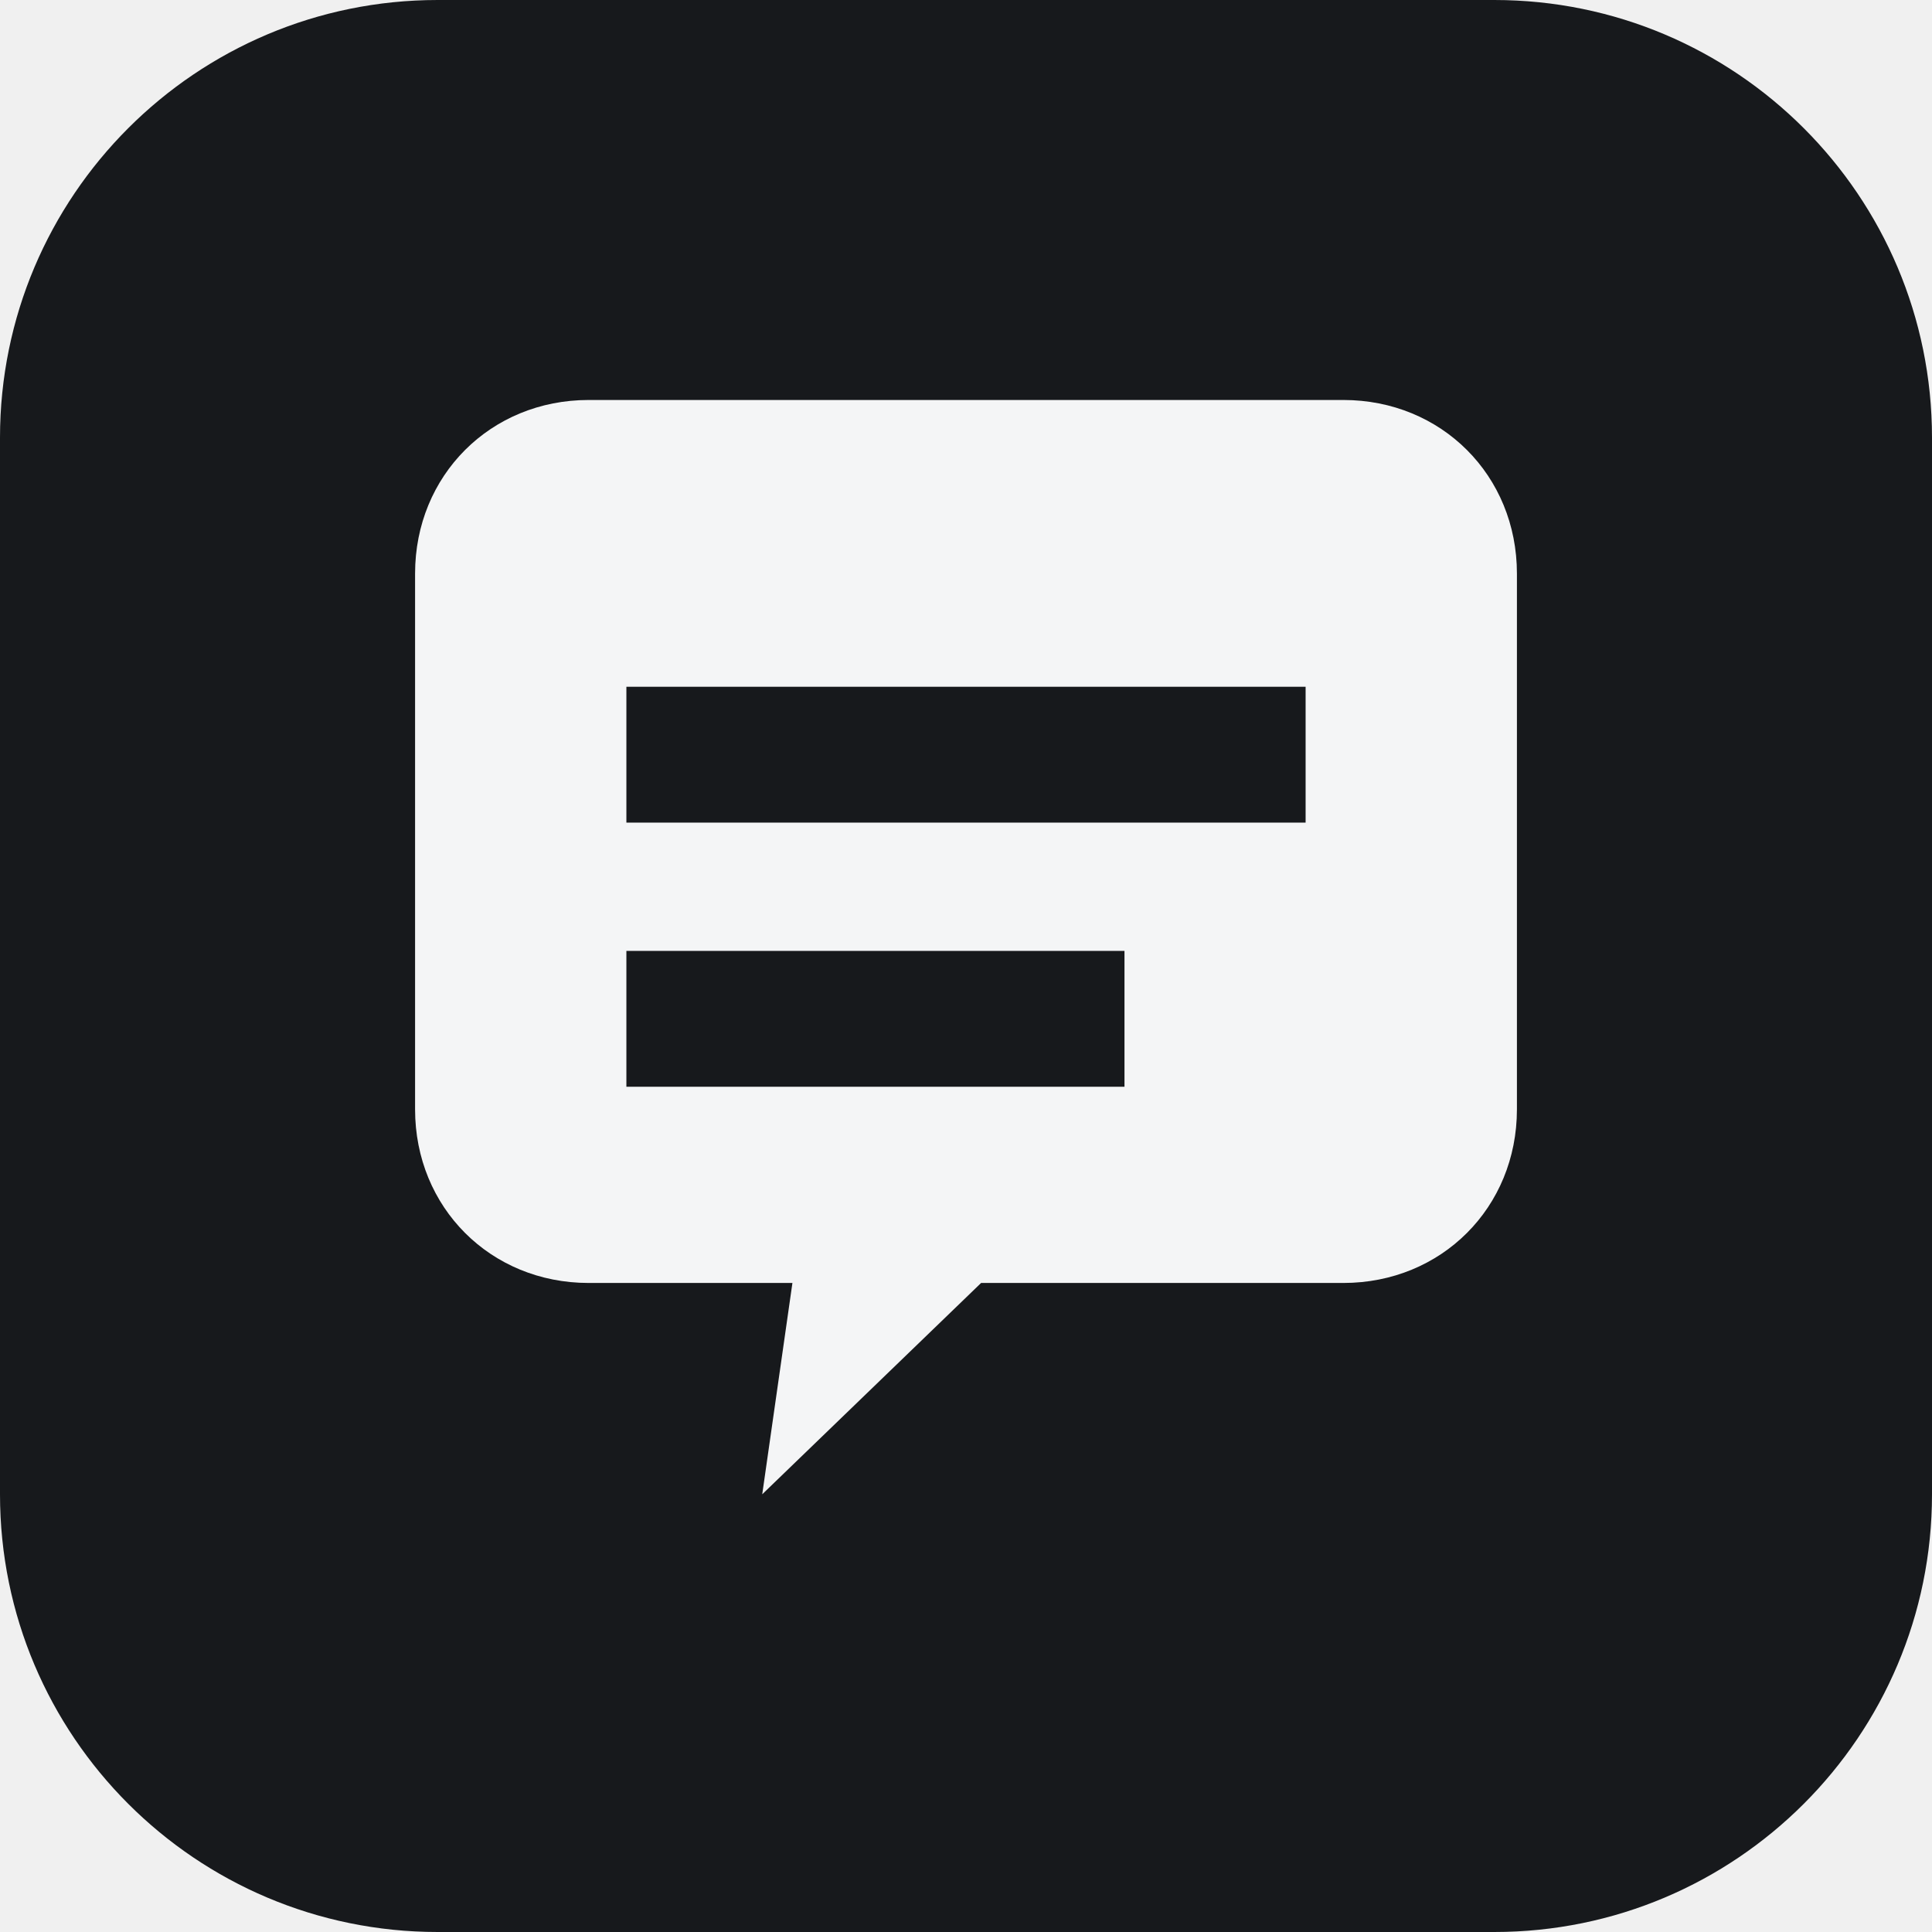
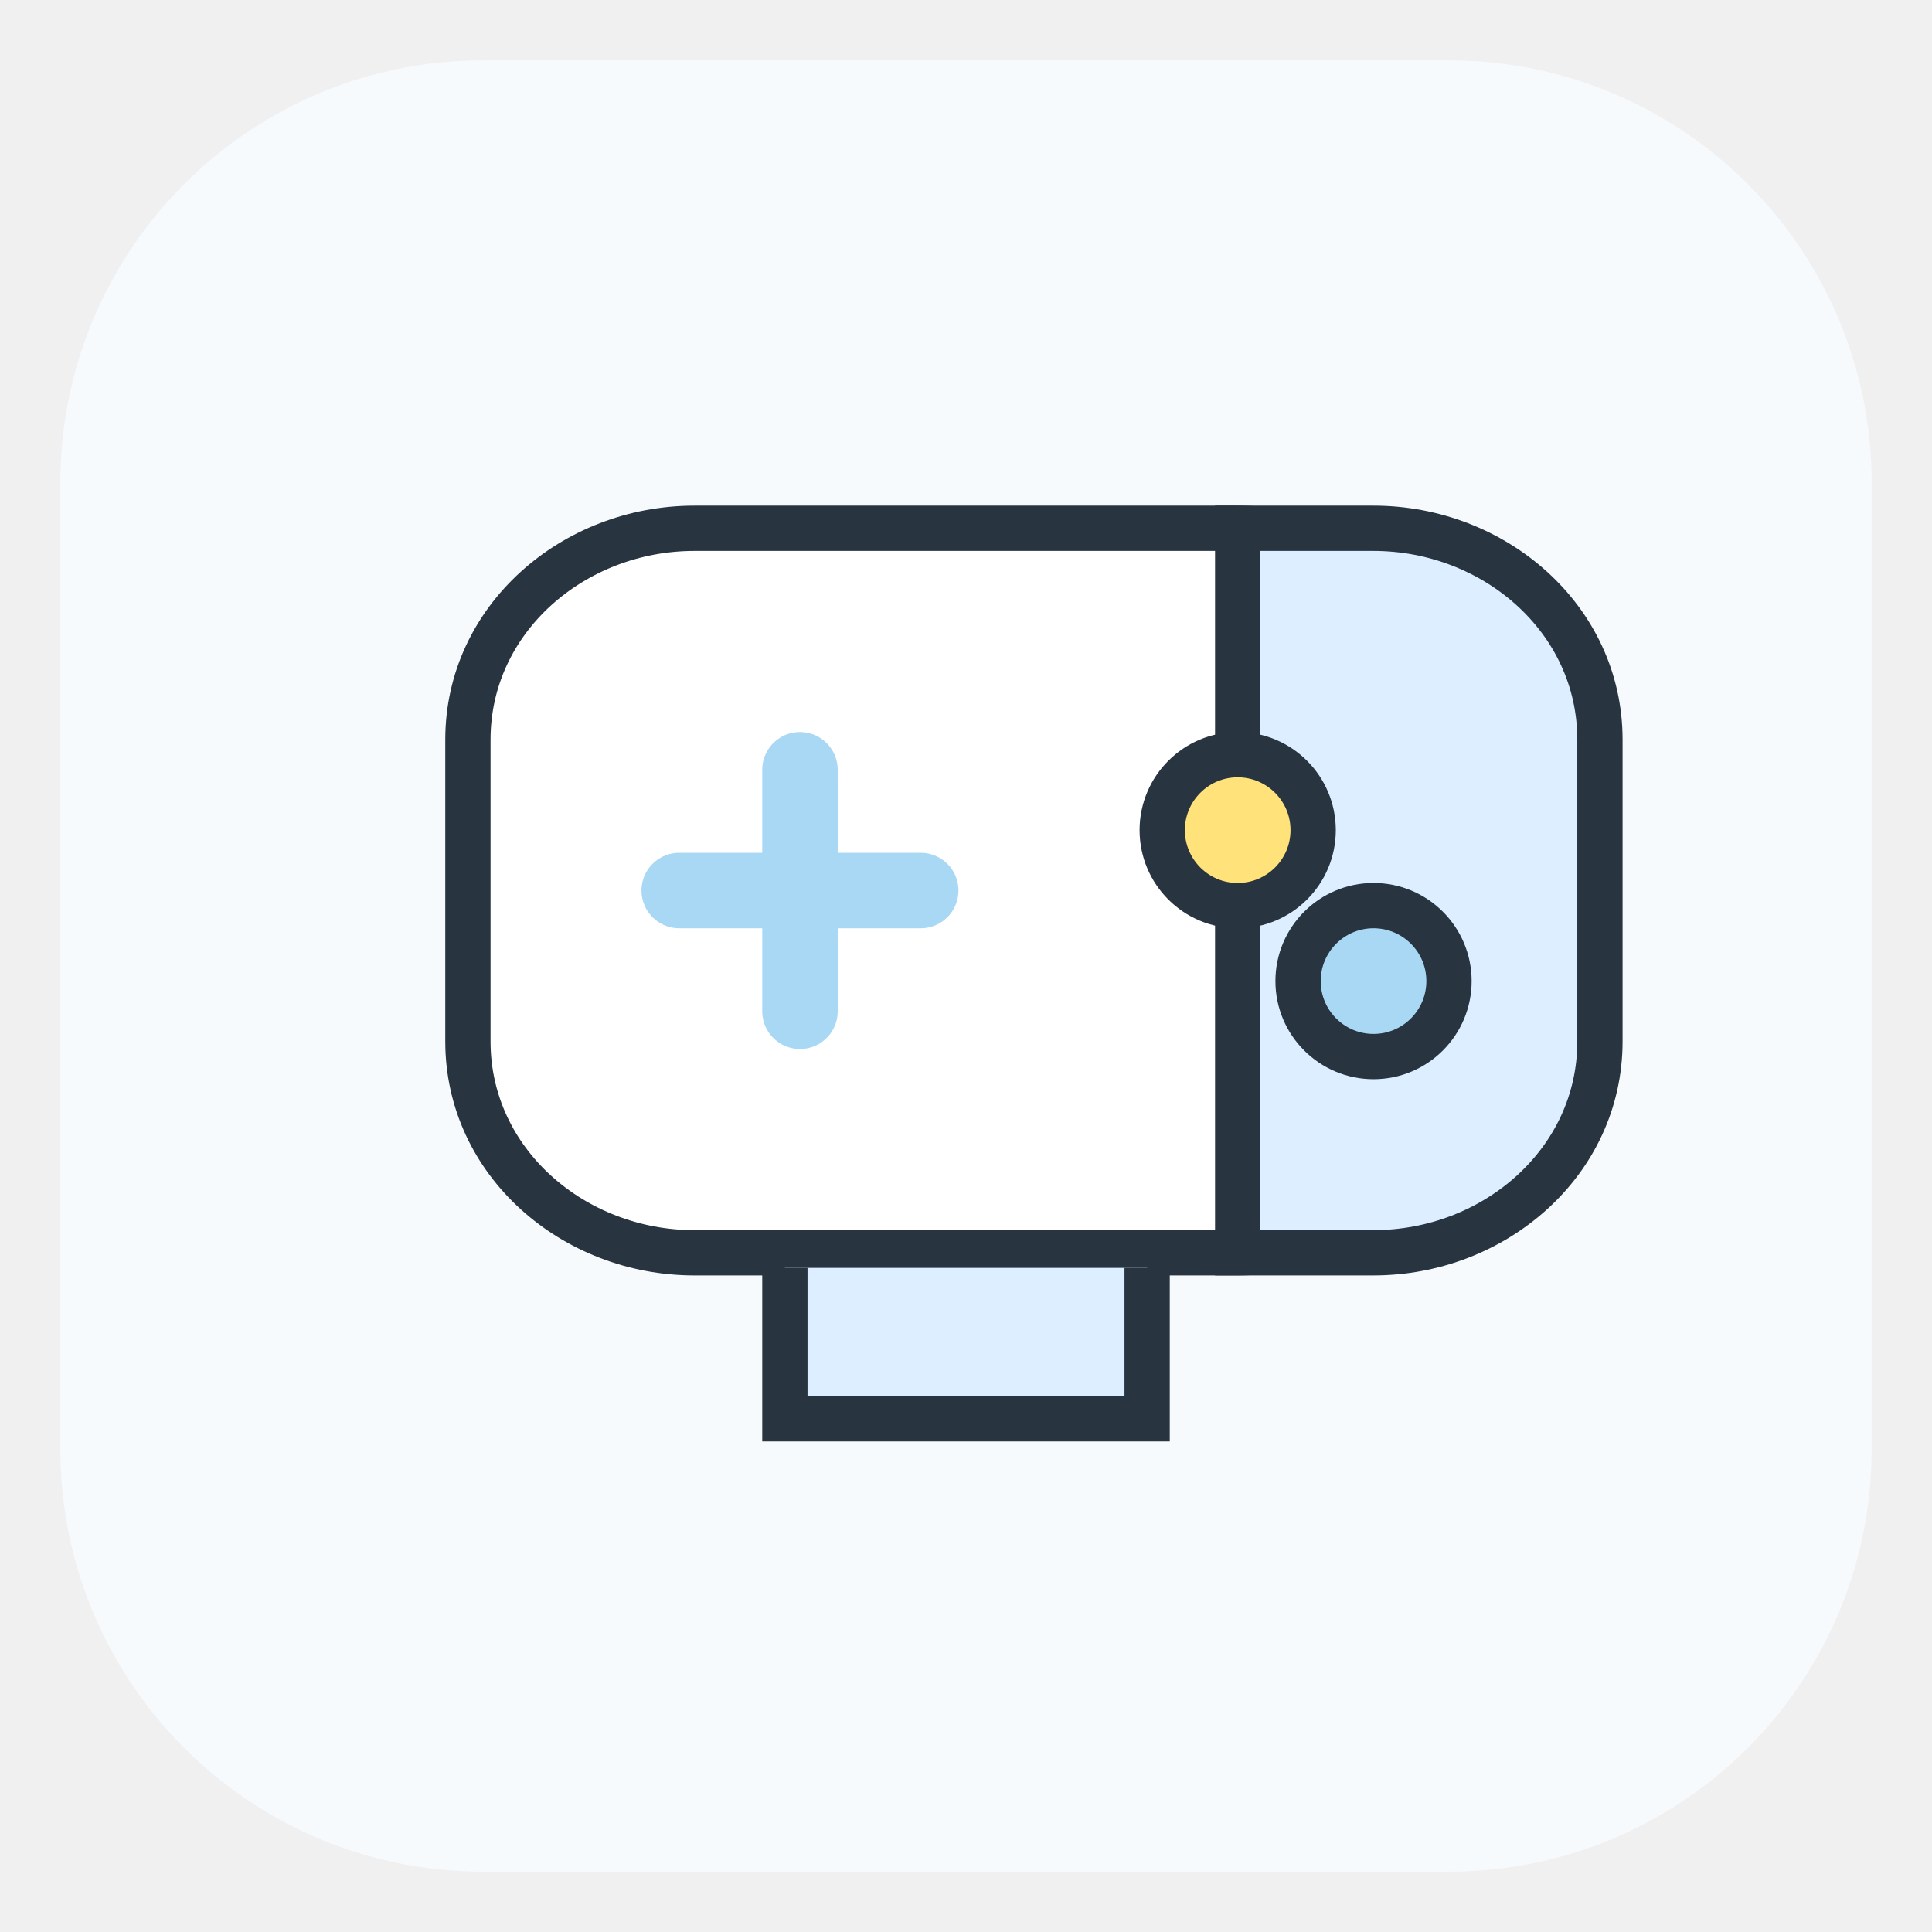
- <svg xmlns="http://www.w3.org/2000/svg" viewBox="0 0 256 256">
-   <rect width="256" height="256" rx="58" fill="#17191c" />
-   <path d="M55 76c0-13 10-23 23-23h100c13 0 23 10 23 23v71c0 13-10 23-23 23h-48l-29 28 4-28H78c-13 0-23-10-23-23V76Z" fill="#f4f5f6" />
-   <path d="M83 91h90v18H83zm0 35h66v18H83z" fill="#17191c" />
+ <svg xmlns="http://www.w3.org/2000/svg" viewBox="0 0 128 128">
+   <rect x="4" y="4" width="120" height="120" rx="28" fill="#f7fafd" />
+   <path d="M31 49c0-8 7-14 15-14h36c8 0 15 6 15 14v20c0 8-7 14-15 14H46c-8 0-15-6-15-14Z" fill="#fff" stroke="#283540" stroke-width="3" />
+   <path d="M82 35h9c8 0 15 6 15 14v20c0 8-7 14-15 14h-9Z" fill="#dceeff" stroke="#283540" stroke-width="3" />
+   <path d="M45 59h16M53 51v16" stroke="#a9d8f5" stroke-width="5" stroke-linecap="round" />
+   <circle cx="82" cy="55" r="5" fill="#ffe27a" stroke="#283540" stroke-width="3" />
+   <circle cx="91" cy="65" r="5" fill="#a9d8f5" stroke="#283540" stroke-width="3" />
+   <path d="M52 84v10h24V84" fill="#dceeff" stroke="#283540" stroke-width="3" />
</svg>
